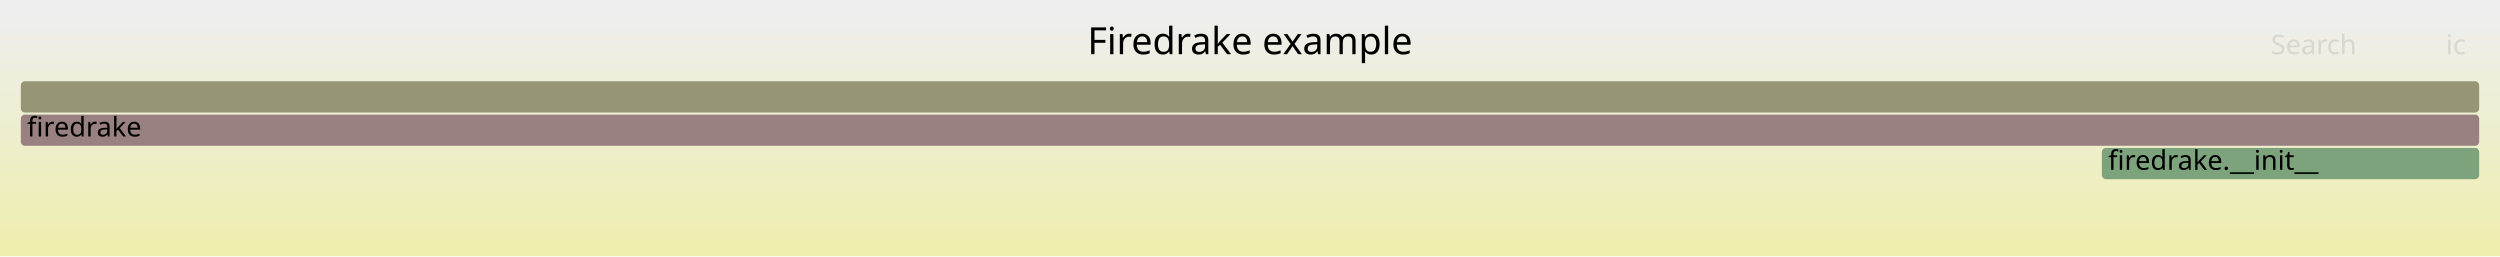
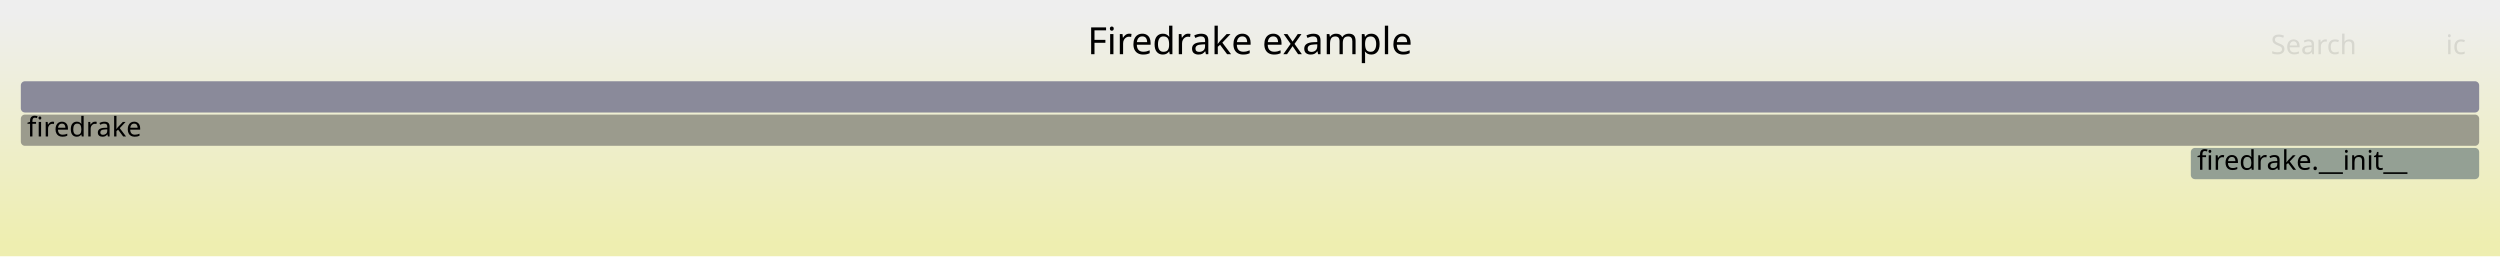
<svg xmlns="http://www.w3.org/2000/svg" version="1.1" width="1200" height="123" viewBox="0 0 1200 123">
  <defs>
    <linearGradient id="background" y1="0" y2="1" x1="0" x2="0">
      <stop stop-color="#eeeeee" offset="5%" />
      <stop stop-color="#eeeeb0" offset="95%" />
    </linearGradient>
  </defs>
  <style type="text/css">
	text { font-family:Verdana; font-size:13px; fill:rgb(0,0,0); }
	#search, #ignorecase { opacity:0.1; cursor:pointer; }
	#search:hover, #search.show, #ignorecase:hover, #ignorecase.show { opacity:1; }
	#subtitle { text-anchor:middle; font-color:rgb(160,160,160); }
	#title { text-anchor:middle; font-size:18px}
	#unzoom { cursor:pointer; }
	#frames &gt; *:hover { stroke:black; stroke-width:0.5; cursor:pointer; }
	.hide { display:none; }
	.parent { opacity:0.5; }
</style>
  <rect x="0.0" y="0" width="1200.0" height="123.0" fill="url(#background)" />
  <text id="title" x="600.00" y="26">Firedrake example</text>
  <text id="details" x="10.00" y="105"> </text>
  <text id="unzoom" x="10.00" y="26" class="hide">Reset Zoom</text>
  <text id="search" x="1090.00" y="26">Search</text>
  <text id="ignorecase" x="1174.00" y="26">ic</text>
  <text id="matched" x="1090.00" y="105"> </text>
  <g id="frames">
    <g>
-       <rect x="1008.9" y="71" width="181.1" height="15.0" fill="rgb(125.381,163.31,125.381)" rx="2" ry="2" />
-       <text x="1011.92" y="81.5">firedrake.__init__</text>
+       <rect x="1051.6" y="71" width="138.4" height="15.0" fill="rgb(147.681,159.68,147.681)" rx="2" ry="2" />
+       <text x="1054.60" y="81.5">firedrake.__init__</text>
    </g>
    <g>
-       <rect x="10.0" y="39" width="1180.0" height="15.0" fill="rgb(149.746,149.746,118)" rx="2" ry="2" />
+       <rect x="10.0" y="39" width="1180.0" height="15.0" fill="rgb(138.328,138.328,154.193)" rx="2" ry="2" />
      <text x="13.00" y="49.5" />
    </g>
    <g>
-       <rect x="10.0" y="55" width="1180.0" height="15.0" fill="rgb(154.225,129.058,129.058)" rx="2" ry="2" />
+       <rect x="10.0" y="55" width="1180.0" height="15.0" fill="rgb(154.513,154.513,141.099)" rx="2" ry="2" />
      <text x="13.00" y="65.5">firedrake</text>
    </g>
  </g>
</svg>
